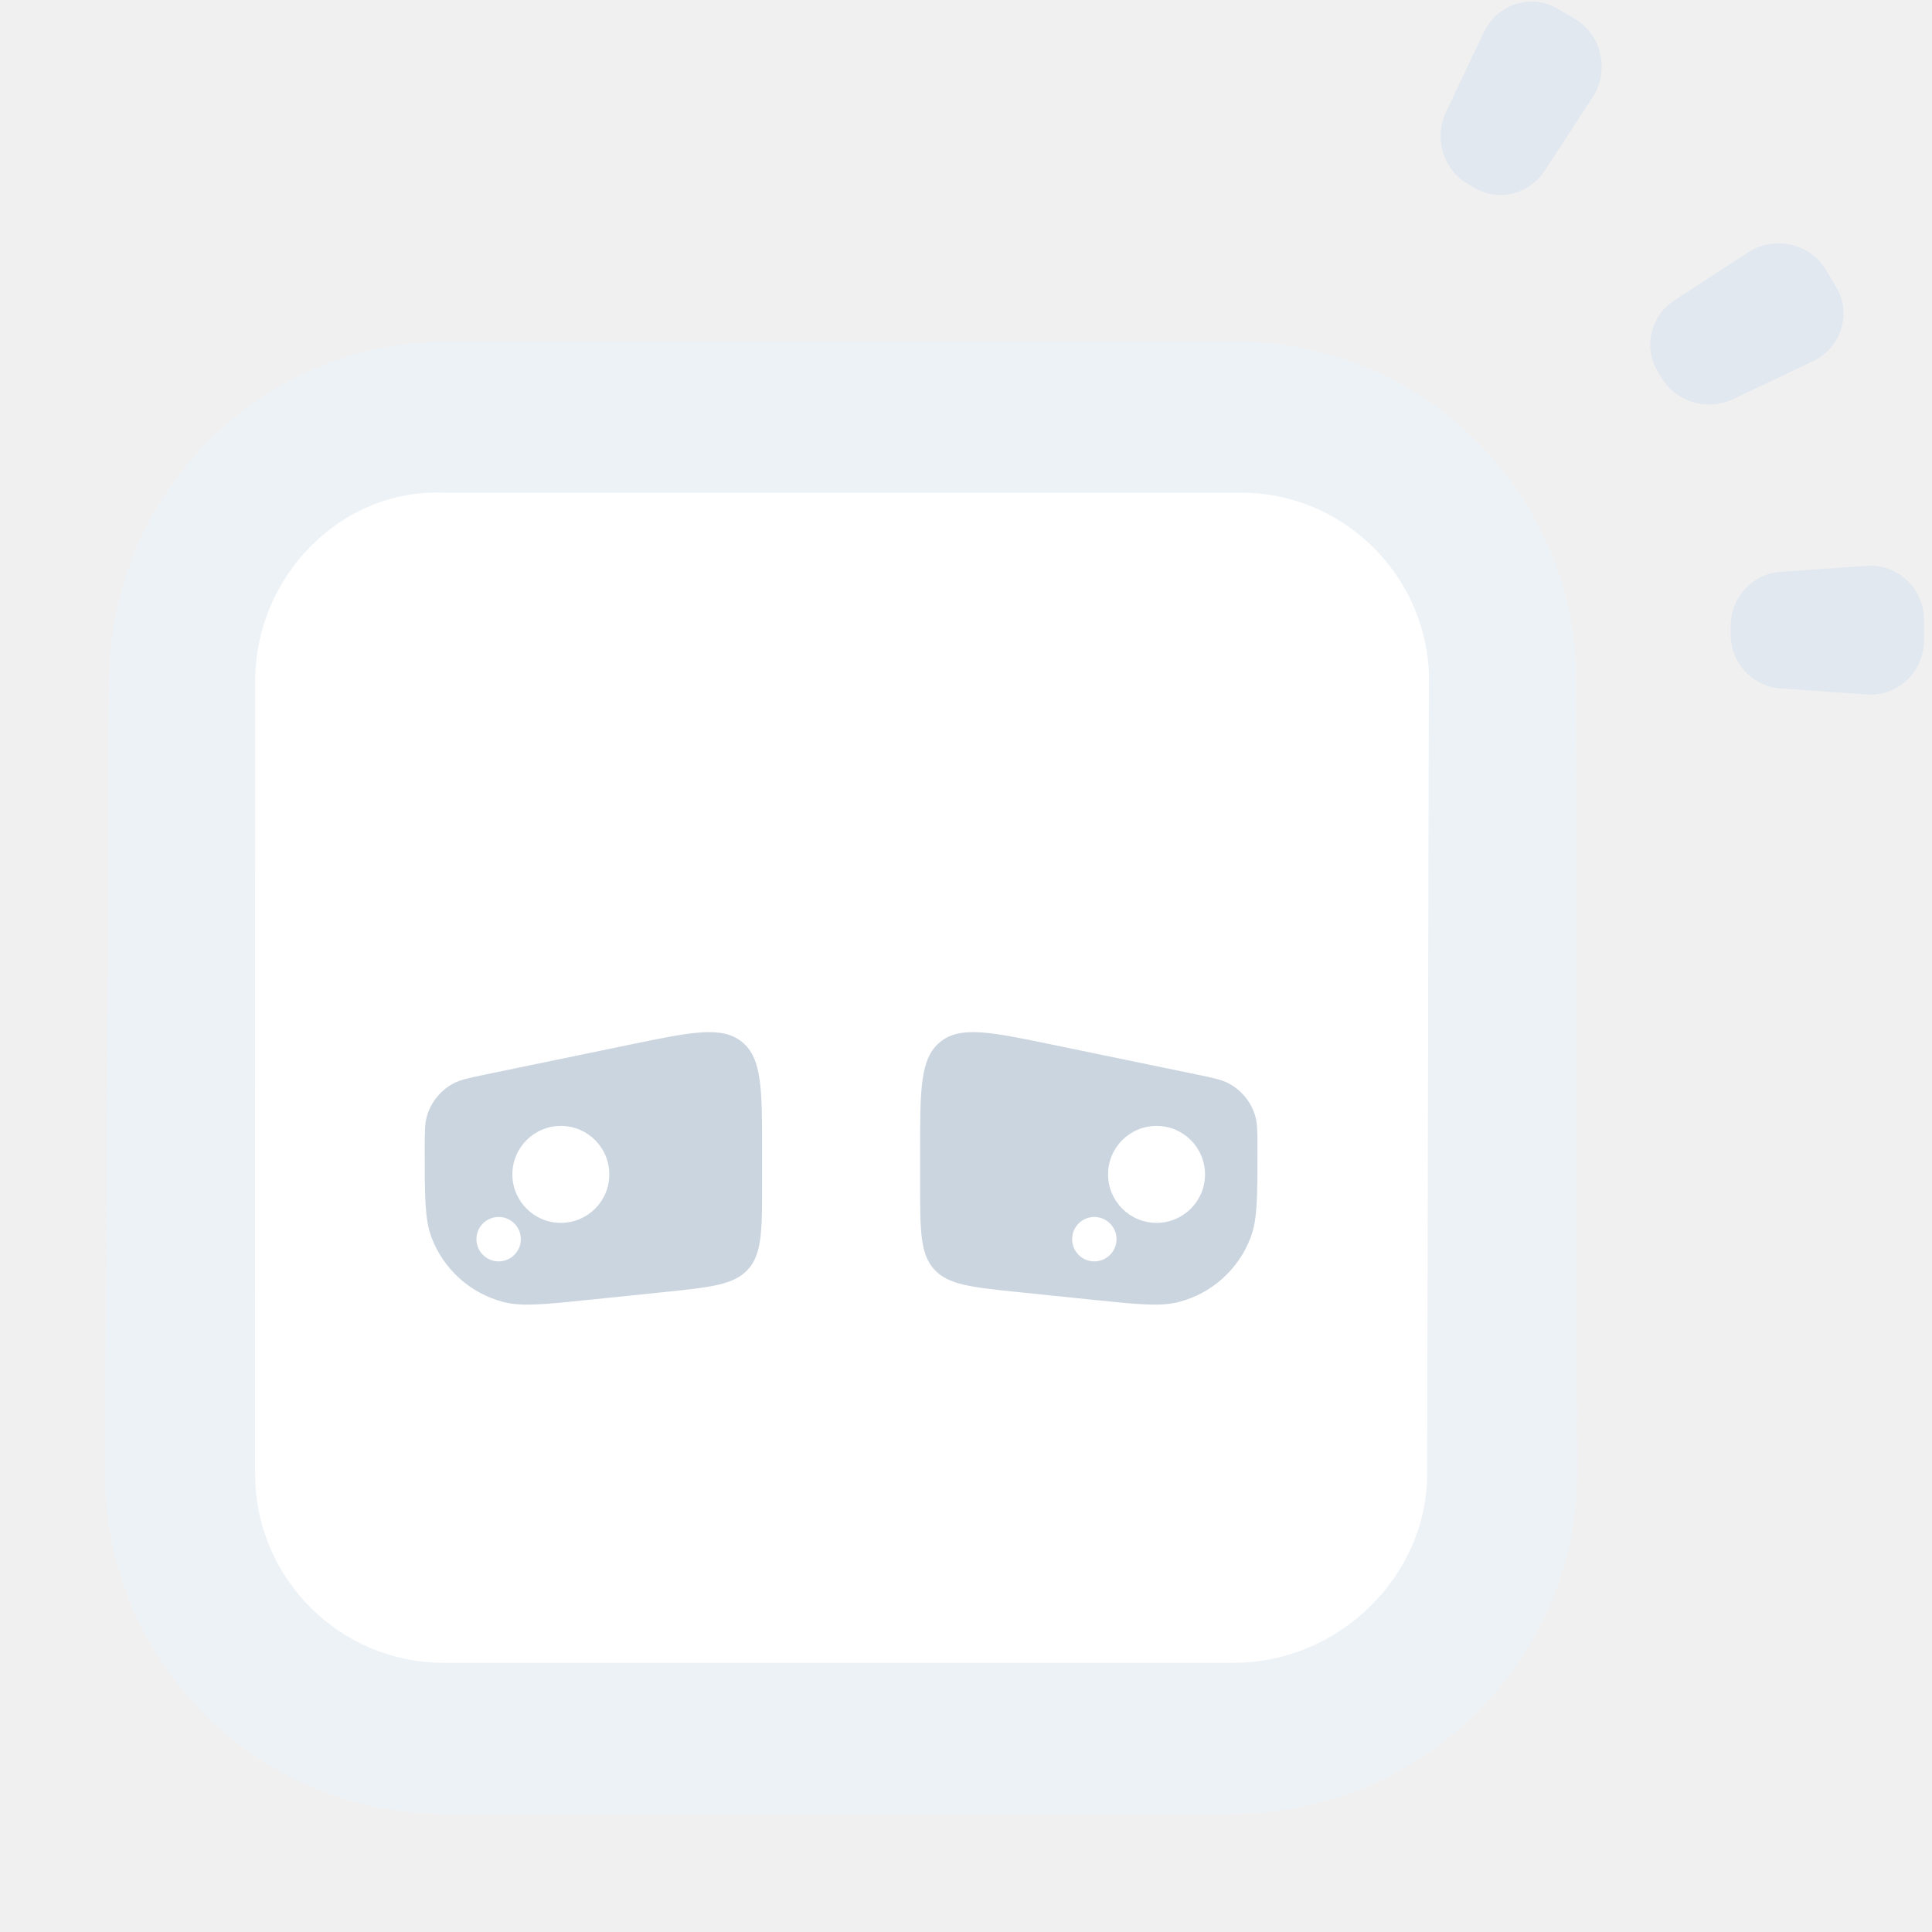
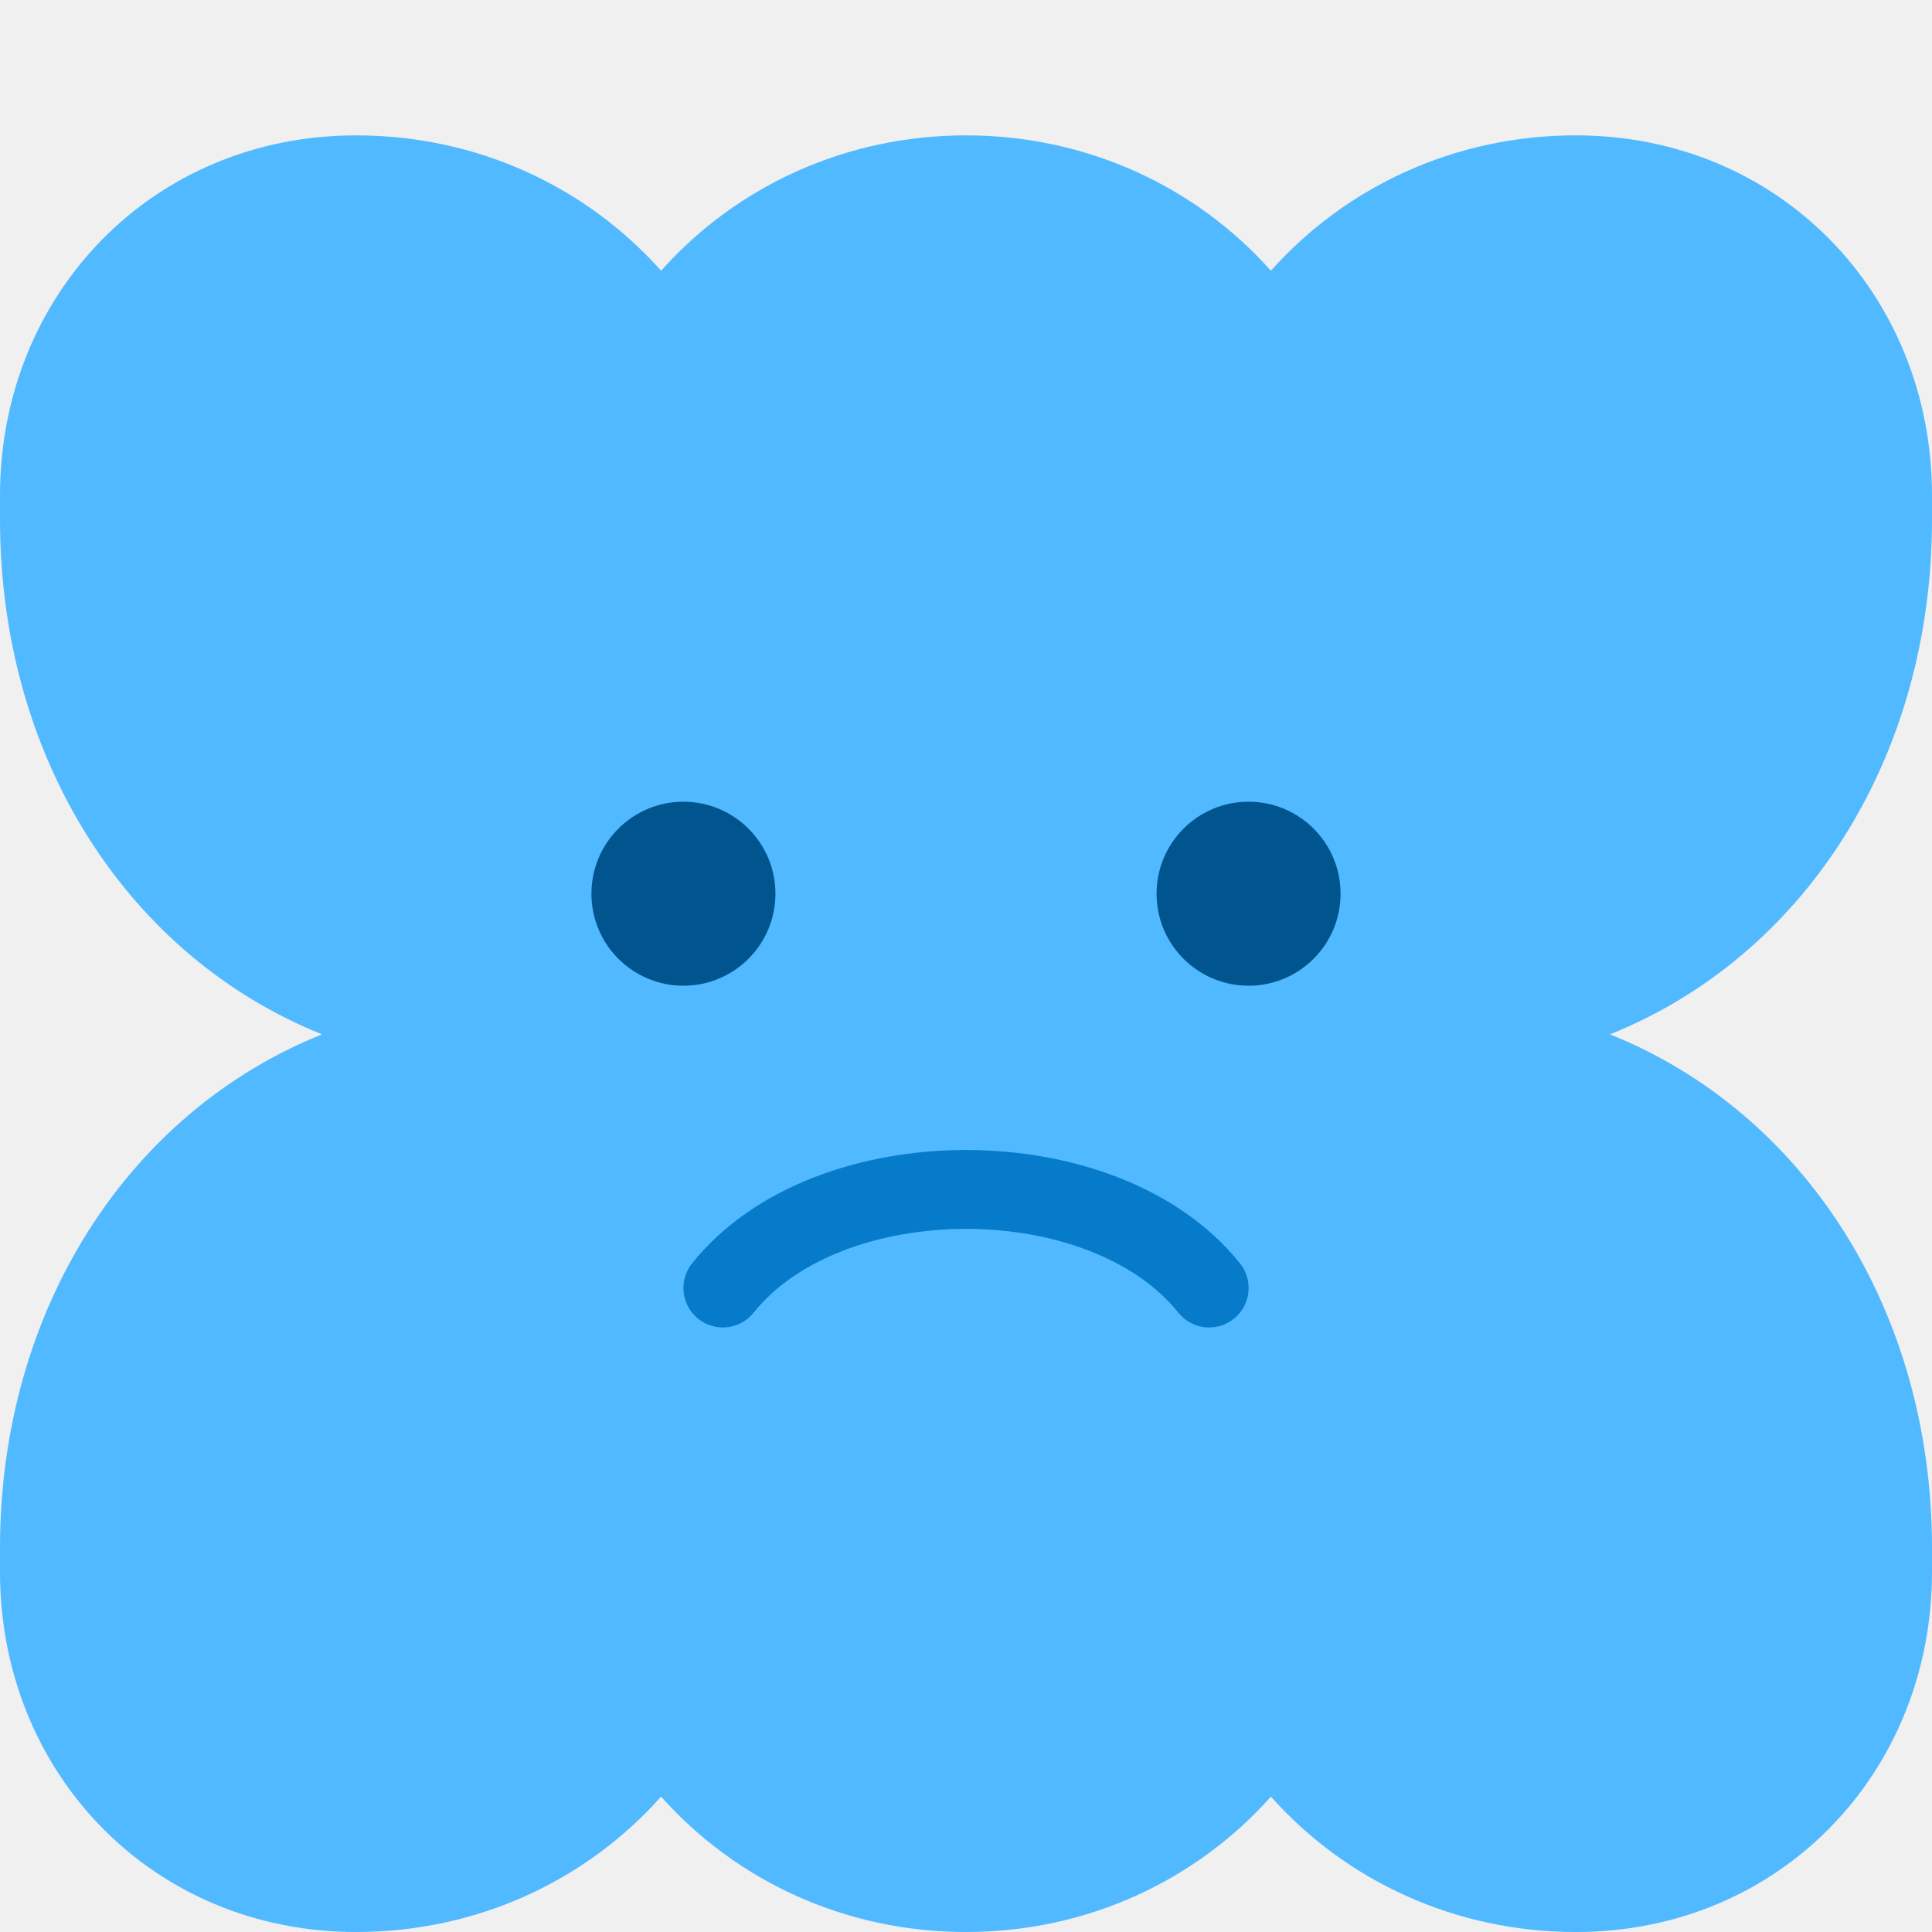
<svg xmlns="http://www.w3.org/2000/svg" width="147" height="147" viewBox="0 0 147 147" fill="none">
-   <path d="M12.301 54.307C12.301 41.052 23.046 30.307 36.301 30.307H91.687C104.942 30.307 115.687 41.052 115.687 54.307V109.693C115.687 122.948 104.942 133.693 91.687 133.693H36.301C23.046 133.693 12.301 122.948 12.301 109.693V54.307Z" fill="white" />
-   <path fill-rule="evenodd" clip-rule="evenodd" d="M33.969 26C19.7 26 8.3 37.774 8.3 51.846L8 112.154C8 126.513 19.7 138 33.684 138H93.897C108.166 138 120 126.226 120 112.154L119.889 50.206C119.038 36.622 107.629 26 94.183 26H33.969ZM108.721 51.163C108.362 43.45 101.954 37.487 94.468 37.487H33.684C25.979 37.2 19.415 43.805 19.415 51.846L19.398 112.154H19.415C19.415 120.195 25.979 126.513 33.684 126.513H93.897C101.888 126.513 108.585 119.908 108.585 112.154L108.721 51.163Z" fill="#EDF2F7" />
-   <path d="M95.677 87.528C95.677 86.159 95.677 85.475 95.501 84.891C95.186 83.843 94.469 82.963 93.507 82.442C92.971 82.152 92.3 82.013 90.96 81.736L79.968 79.464C75.363 78.513 73.06 78.037 71.534 79.28C70.008 80.523 70.008 82.874 70.008 87.577V90.068C70.008 93.62 70.008 95.396 71.074 96.578C72.14 97.76 73.907 97.942 77.44 98.308L83.079 98.89C86.556 99.25 88.295 99.429 89.695 99.064C92.215 98.407 94.257 96.565 95.169 94.127C95.677 92.771 95.677 91.023 95.677 87.528Z" fill="#CBD5E0" />
-   <path fill-rule="evenodd" clip-rule="evenodd" d="M87.998 93.044C90.035 93.044 91.686 91.392 91.686 89.355C91.686 87.318 90.035 85.667 87.998 85.667C85.961 85.667 84.309 87.318 84.309 89.355C84.309 91.392 85.961 93.044 87.998 93.044ZM83.264 95.975C84.197 95.975 84.953 95.218 84.953 94.285C84.953 93.352 84.197 92.596 83.264 92.596C82.331 92.596 81.574 93.352 81.574 94.285C81.574 95.218 82.331 95.975 83.264 95.975Z" fill="white" />
-   <path d="M32.316 87.528C32.316 86.159 32.316 85.475 32.492 84.891C32.808 83.843 33.524 82.963 34.486 82.442C35.023 82.152 35.693 82.013 37.033 81.736L48.025 79.464C52.63 78.513 54.933 78.037 56.459 79.28C57.985 80.523 57.985 82.874 57.985 87.577V90.068C57.985 93.62 57.985 95.396 56.919 96.578C55.853 97.76 54.086 97.942 50.553 98.308L44.914 98.89C41.437 99.25 39.699 99.429 38.298 99.064C35.778 98.407 33.736 96.565 32.824 94.127C32.316 92.771 32.316 91.023 32.316 87.528Z" fill="#CBD5E0" />
-   <path fill-rule="evenodd" clip-rule="evenodd" d="M42.673 93.044C44.711 93.044 46.362 91.392 46.362 89.355C46.362 87.318 44.711 85.667 42.673 85.667C40.636 85.667 38.985 87.318 38.985 89.355C38.985 91.392 40.636 93.044 42.673 93.044ZM37.94 95.975C38.873 95.975 39.629 95.218 39.629 94.285C39.629 93.352 38.873 92.596 37.94 92.596C37.006 92.596 36.25 93.352 36.25 94.285C36.25 95.218 37.006 95.975 37.94 95.975Z" fill="white" />
-   <path d="M131.68 48.254V47.637C131.68 45.462 133.337 43.657 135.474 43.508L142.044 43.05C144.398 42.886 146.395 44.782 146.395 47.179V48.712C146.395 51.109 144.397 53.005 142.044 52.841L135.474 52.383C133.338 52.234 131.68 50.43 131.68 48.254Z" fill="#E2E8F0" />
-   <path d="M126.425 28.755L126.114 28.233C125.017 26.391 125.579 24.041 127.399 22.854L132.997 19.204C135.002 17.896 137.729 18.509 138.938 20.538L139.71 21.835C140.919 23.864 140.102 26.46 137.931 27.49L131.872 30.365C129.902 31.3 127.522 30.596 126.425 28.755Z" fill="#E2E8F0" />
-   <path d="M112.154 14.276L111.632 13.966C109.791 12.869 109.087 10.489 110.022 8.519L112.897 2.459C113.926 0.289 116.523 -0.528 118.552 0.68L119.849 1.453C121.878 2.661 122.491 5.389 121.183 7.394L117.533 12.992C116.346 14.812 113.996 15.373 112.154 14.276Z" fill="#E2E8F0" />
+   <path fill="#50B9FF" d="M73.5 12c-9.2 0-17.5 3.9-23.2 10.3C44.6 15.9 36.3 12 27.1 12 11.6 12 0 24.1 0 39.4v1.8C0 59.5 9.8 74.5 24.5 80.4 9.8 86.3 0 101.3 0 119.5v1.8C0 136.6 11.6 148.7 27.1 148.7c9.2 0 17.5-3.9 23.2-10.3 5.7 6.4 14 10.3 23.2 10.3s17.5-3.9 23.2-10.3c5.7 6.4 14 10.3 23.2 10.3 15.5 0 27.1-12.1 27.1-27.4v-1.8c0-18.2-9.8-33.2-24.5-39.1C137.2 74.5 147 59.5 147 41.2v-1.8C147 24.1 135.4 12 119.9 12c-9.2 0-17.5 3.9-23.2 10.3C91 15.9 82.7 12 73.5 12z" transform="translate(0 -1.7)" />
+   <circle cx="52" cy="68" r="7" fill="#00558E" />
+   <circle cx="95" cy="68" r="7" fill="#00558E" />
+   <path d="M55 98c8-10 29-10 37 0" stroke="#057BC9" stroke-width="6" stroke-linecap="round" fill="none" />
</svg>
